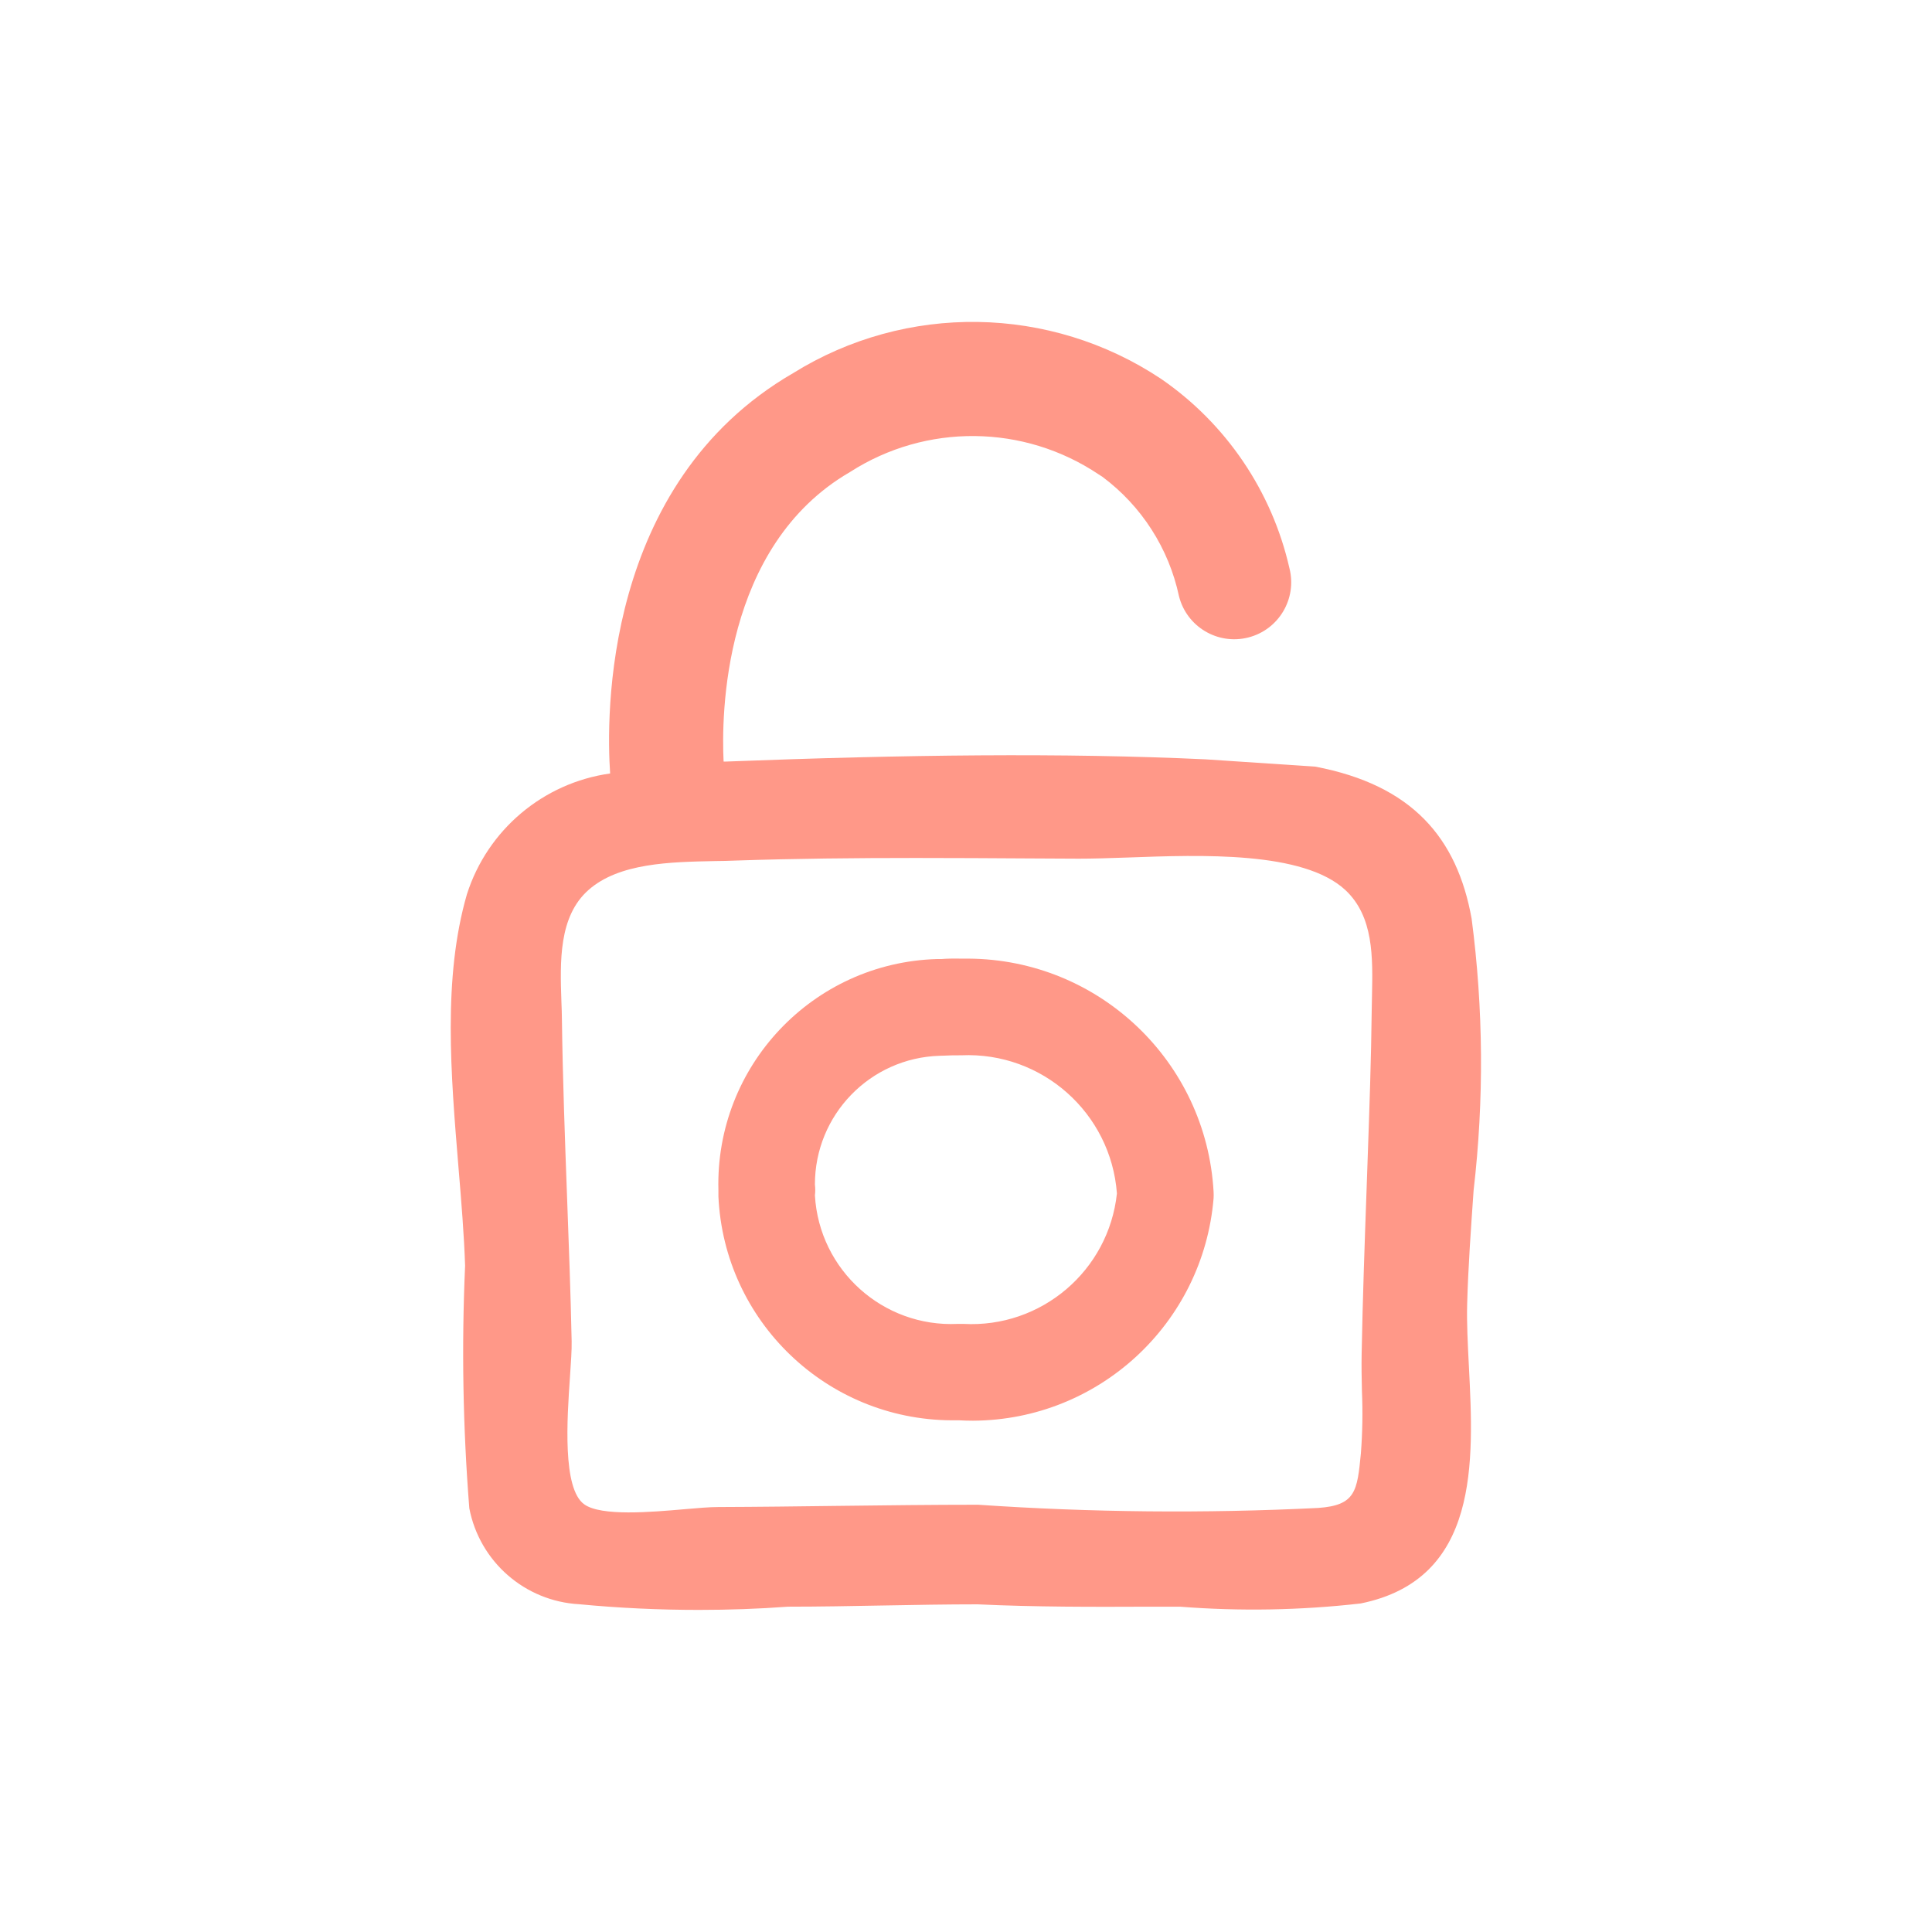
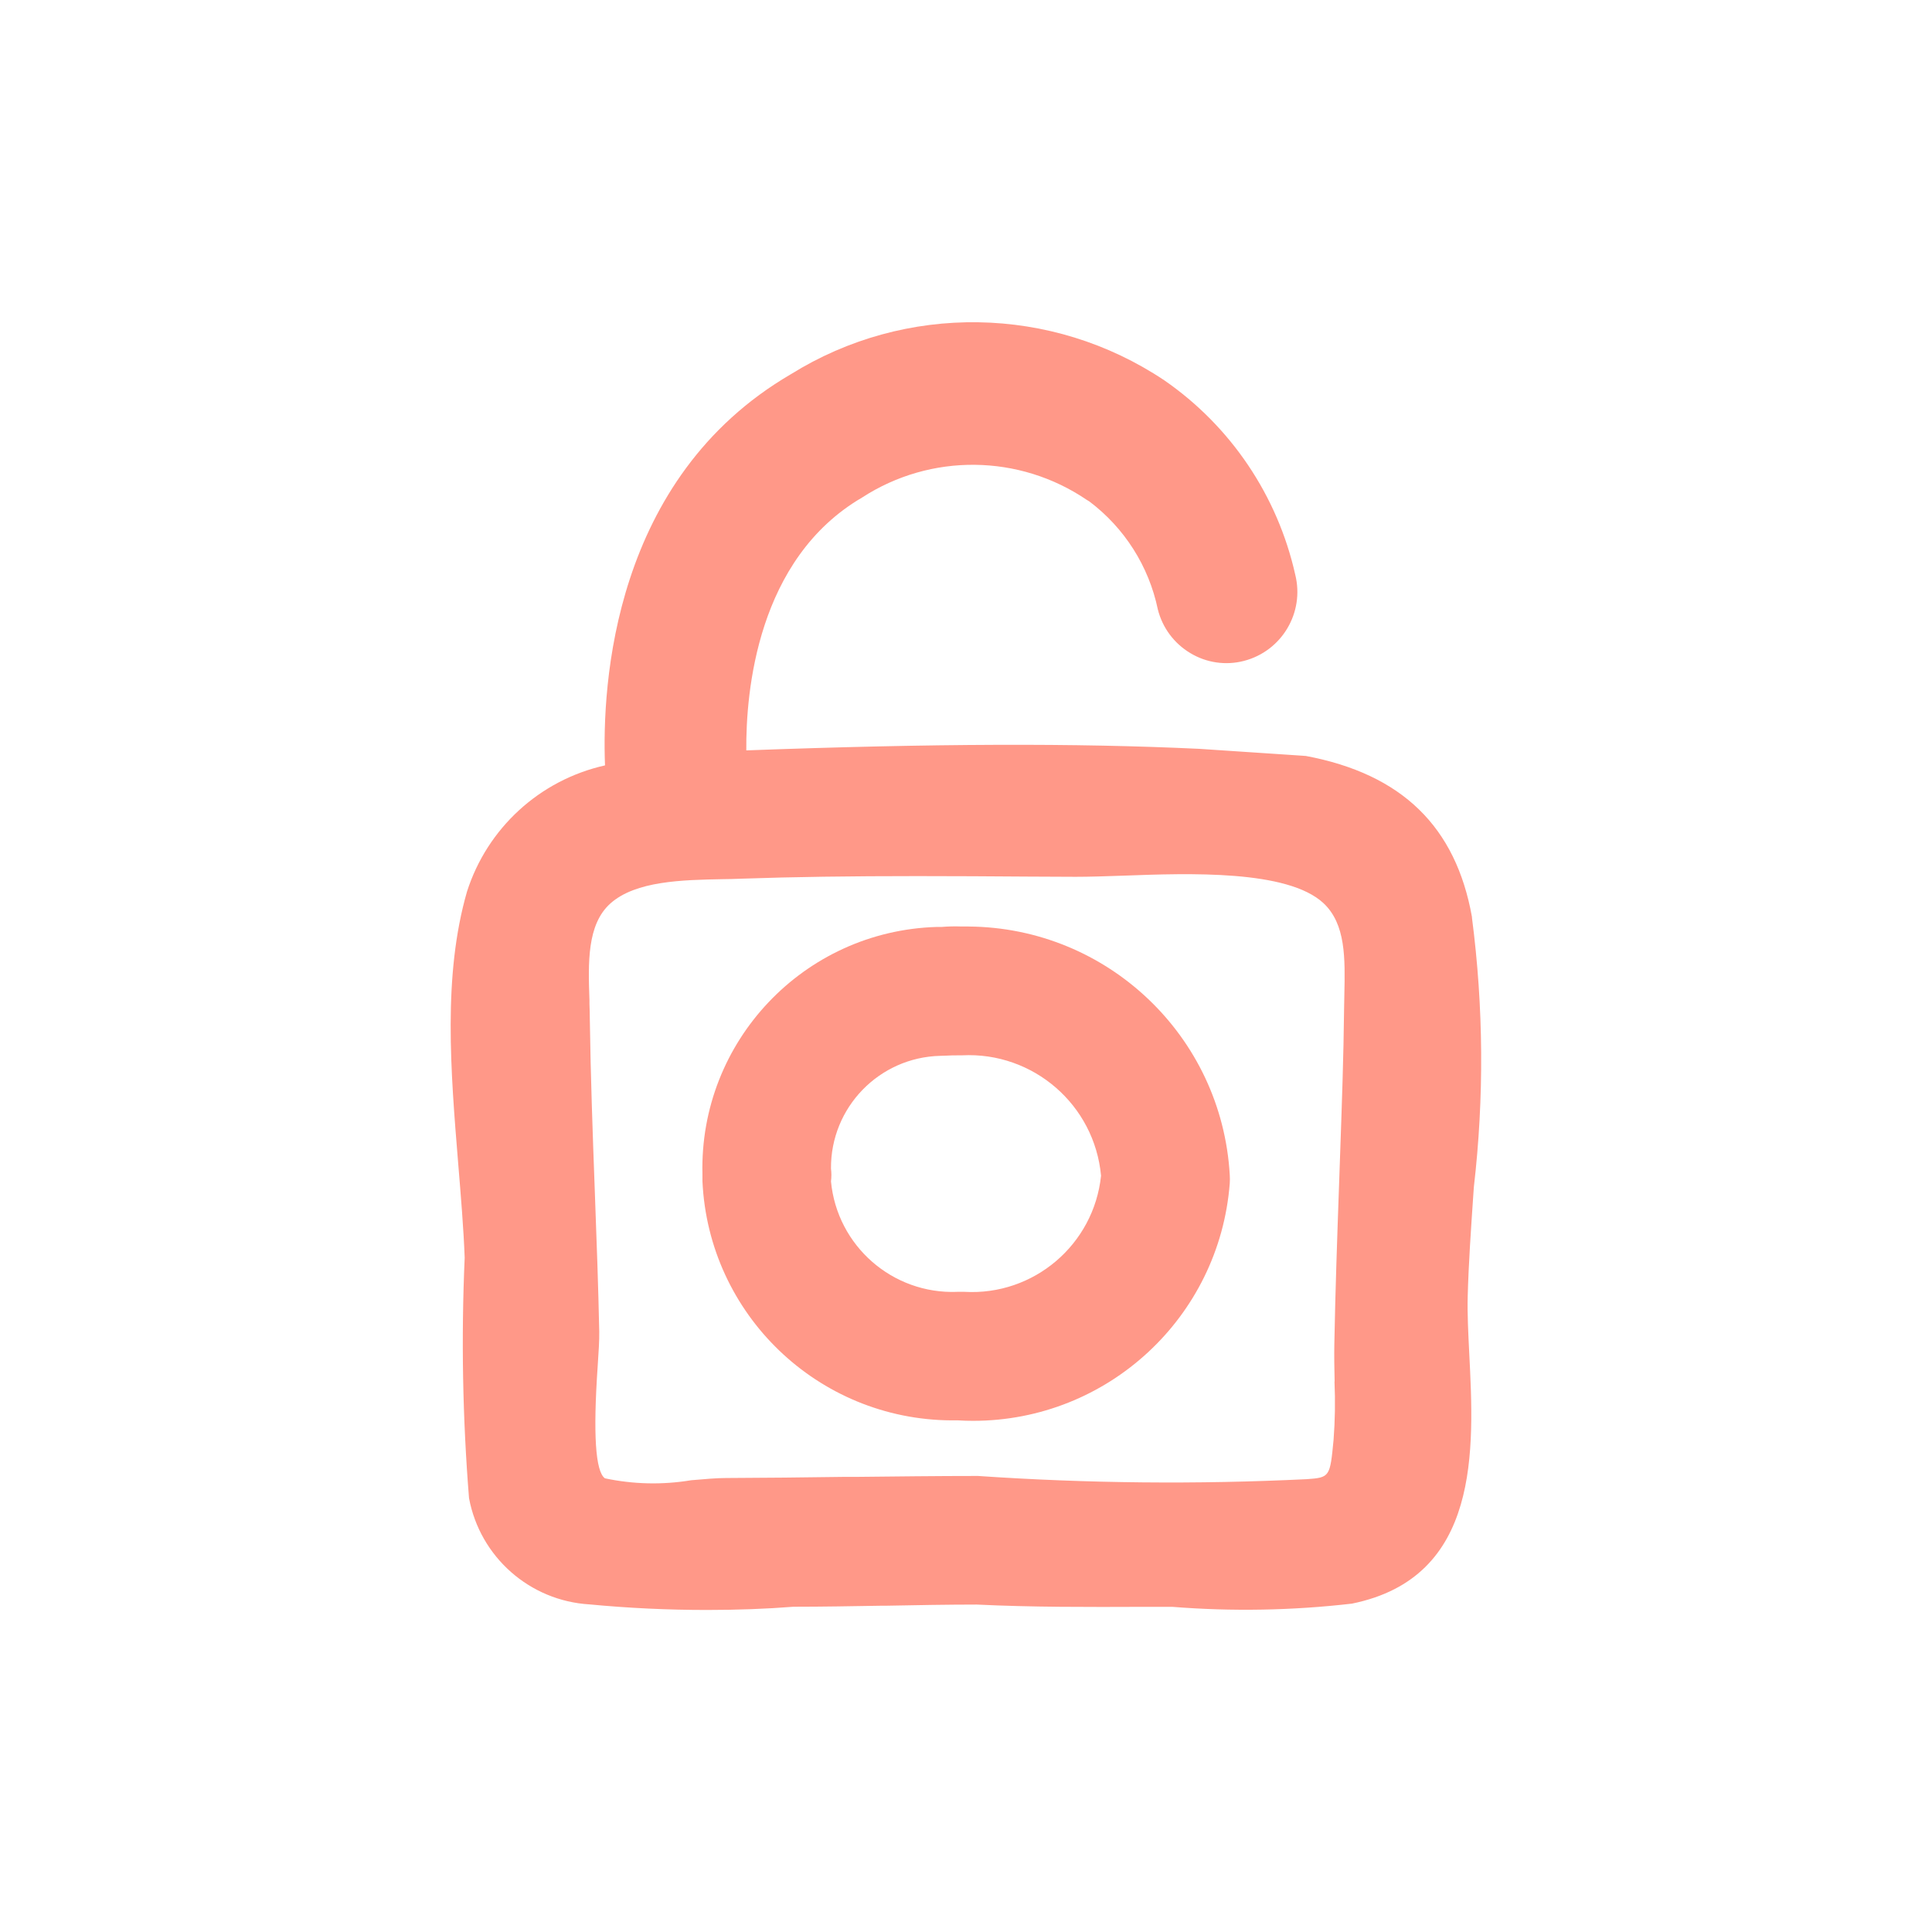
<svg xmlns="http://www.w3.org/2000/svg" width="60" height="60" viewBox="0 0 60 60">
-   <g id="LOCK_60_BORDER" data-name="LOCK 60 BORDER" transform="translate(-628 -106)">
+   <g id="그룹_3651" data-name="그룹 3651" transform="translate(-628 -106)">
    <rect id="사각형_696" data-name="사각형 696" width="60" height="60" transform="translate(628 106)" fill="none" />
-     <g id="그룹_4485" data-name="그룹 4485" transform="translate(-999.608 -1748.48)">
-       <g id="그룹_4484" data-name="그룹 4484" transform="translate(1641.608 1864.48)">
-         <path id="패스_1388" data-name="패스 1388" d="M1673.311,1883.007c-.452-2.508-1.846-4.147-4.859-4.719l-3.4-.226c-4.414-.207-9.357-.145-14.9.069l-.071,0c-.069-1.407-.046-6.688,3.924-8.991a7.037,7.037,0,0,1,7.729.076l.112.072a6.249,6.249,0,0,1,2.378,3.71,1.769,1.769,0,1,0,3.43-.87,9.763,9.763,0,0,0-3.985-5.881,10.566,10.566,0,0,0-11.436-.175c-5.91,3.429-5.795,10.684-5.676,12.429a5.466,5.466,0,0,0-4.448,3.753c-.752,2.6-.5,5.59-.261,8.486.09,1.077.174,2.1.205,3.047a61.172,61.172,0,0,0,.131,7.535,3.682,3.682,0,0,0,3.413,2.979c1.234.118,2.478.176,3.719.176.925,0,1.848-.032,2.764-.1.986,0,1.973-.019,2.959-.037s1.963-.036,2.93-.036c1.782.084,3.589.081,5.34.073l.945,0a29.3,29.3,0,0,0,5.612-.1c3.7-.749,3.512-4.413,3.361-7.358-.035-.7-.07-1.356-.054-1.942.031-1.145.115-2.3.2-3.528A34.359,34.359,0,0,0,1673.311,1883.007Zm-3.094,2.417-.008.422c-.017,1.537-.073,3.1-.126,4.612l-.034.975c-.06,1.669-.121,3.395-.153,5.095-.007.381,0,.767.009,1.155a16.128,16.128,0,0,1-.032,1.928c-.115,1.178-.159,1.619-1.333,1.7a89.924,89.924,0,0,1-10.553-.1c-1.439,0-2.878.018-4.315.035-1.254.016-2.506.032-3.755.036-.271,0-.639.032-1.064.069-1.026.089-2.577.224-3.1-.153-.682-.485-.533-2.66-.443-3.958.03-.449.058-.838.052-1.107-.031-1.489-.087-2.98-.142-4.471-.067-1.8-.135-3.669-.16-5.5,0-.185-.009-.378-.016-.574-.042-1.238-.09-2.643.839-3.467.95-.842,2.537-.872,3.936-.9.212,0,.419-.008.617-.015,1.86-.063,3.742-.081,5.61-.081,1.174,0,2.343.007,3.5.014l1.57.008c.42,0,.95-.016,1.513-.036,2.3-.084,5.451-.2,6.757,1.006C1670.271,1882.941,1670.243,1884.2,1670.217,1885.424Z" transform="translate(-1641.609 -1864.48)" fill="#ff9888" />
-       </g>
-       <path id="패스_1389" data-name="패스 1389" d="M1657.517,1883.734l-.236,0c-.236-.005-.465,0-.6.013l-.141,0a6.994,6.994,0,0,0-6.789,7.178c0,.057,0,.118,0,.195a7.286,7.286,0,0,0,7.231,6.952c.082,0,.164,0,.245,0,.145.008.289.012.431.012a7.532,7.532,0,0,0,7.471-6.906,1.75,1.75,0,0,0,0-.206A7.669,7.669,0,0,0,1657.517,1883.734Zm-.155,11.344c-.032,0-.073,0-.112,0h-.067a4.241,4.241,0,0,1-4.435-3.989,1.376,1.376,0,0,0,0-.338,3.994,3.994,0,0,1,3.877-4l.16-.005c.138-.009.275-.009.511-.01a4.639,4.639,0,0,1,4.831,4.29A4.542,4.542,0,0,1,1657.362,1895.078Z" transform="translate(0.168 0.517)" fill="#ff9888" />
+     <g id="그룹_5049" data-name="그룹 5049" transform="translate(608.463 -1595.501)">
+       <path id="패스_1501" data-name="패스 1501" d="M45.211,28l0-.022c-.5-2.8-2.17-4.438-5.158-5l-3.306-.221c-3.832-.182-8.3-.166-14.072.048-.015-1.816.334-5.95,3.6-7.855a6.308,6.308,0,0,1,6.975.076l.079.048a5.637,5.637,0,0,1,2.126,3.35,2.2,2.2,0,0,0,1.007,1.358,2.165,2.165,0,0,0,1.667.244,2.214,2.214,0,0,0,1.594-2.678,9.993,9.993,0,0,0-4.068-6.037,10.7,10.7,0,0,0-11.6-.186c-5.529,3.227-5.865,9.648-5.768,12.146A5.836,5.836,0,0,0,14,27.194c-.751,2.611-.508,5.561-.271,8.456.081.988.167,2.011.2,2.911a60.276,60.276,0,0,0,.135,7.466,4.053,4.053,0,0,0,3.742,3.3c1.205.115,2.433.173,3.651.173.923,0,1.838-.033,2.681-.1.913,0,1.827-.017,2.74-.032l.14,0c.952-.019,1.9-.035,2.81-.036,1.713.083,3.438.078,5.2.071l.879,0a28.7,28.7,0,0,0,5.577-.1c4-.814,3.795-4.783,3.643-7.772-.032-.638-.062-1.239-.048-1.767.027-1.024.1-2.06.174-3.156l.017-.243A34.284,34.284,0,0,0,45.211,28M40.942,42.407a15.032,15.032,0,0,1-.029,1.812c-.111,1.146-.112,1.169-.834,1.219a87.434,87.434,0,0,1-10.21-.1c-1.267,0-2.533.016-3.8.029l-.393,0c-1.215.017-2.427.031-3.636.035-.273,0-.643.031-1.077.069a7.2,7.2,0,0,1-2.679-.06c-.294-.21-.37-1.364-.224-3.489.029-.432.053-.8.048-1.066-.029-1.4-.08-2.8-.132-4.2l-.006-.168c-.065-1.752-.13-3.573-.155-5.349,0-.15-.006-.306-.011-.465l0-.116c-.04-1.152-.08-2.346.651-3,.786-.7,2.227-.73,3.494-.754.18,0,.356-.007.615-.016,1.591-.055,3.315-.079,5.425-.079,1.137,0,2.269.007,3.391.015l1.525.007c.412,0,.932-.016,1.492-.036,2.023-.075,5.08-.186,6.2.852.7.653.675,1.72.651,2.85l-.008.426c-.016,1.491-.07,3.007-.122,4.487l-.033.952c-.058,1.631-.117,3.316-.148,4.979-.007.379,0,.762.009,1.158" transform="translate(20.039 1702)" fill="#ff9888" />
+       <path id="패스_1502" data-name="패스 1502" d="M30.08,29.27h-.228a5.013,5.013,0,0,0-.611.014h-.156a7.5,7.5,0,0,0-7.274,7.678v.216a7.784,7.784,0,0,0,7.73,7.43h.215c.154.01.31.014.463.014a7.993,7.993,0,0,0,7.968-7.371,2.026,2.026,0,0,0,0-.27,8.184,8.184,0,0,0-8.108-7.71m-.36,11.346a3.792,3.792,0,0,1-3.916-3.43,1.575,1.575,0,0,0,0-.4,3.476,3.476,0,0,1,3.392-3.5l.18-.006c.121-.009.241-.009.5-.01A4.123,4.123,0,0,1,34.19,37.01a4.032,4.032,0,0,1-4.241,3.606H29.72Z" transform="translate(19.541 1701.004)" fill="#ff9888" />
    </g>
  </g>
</svg>
